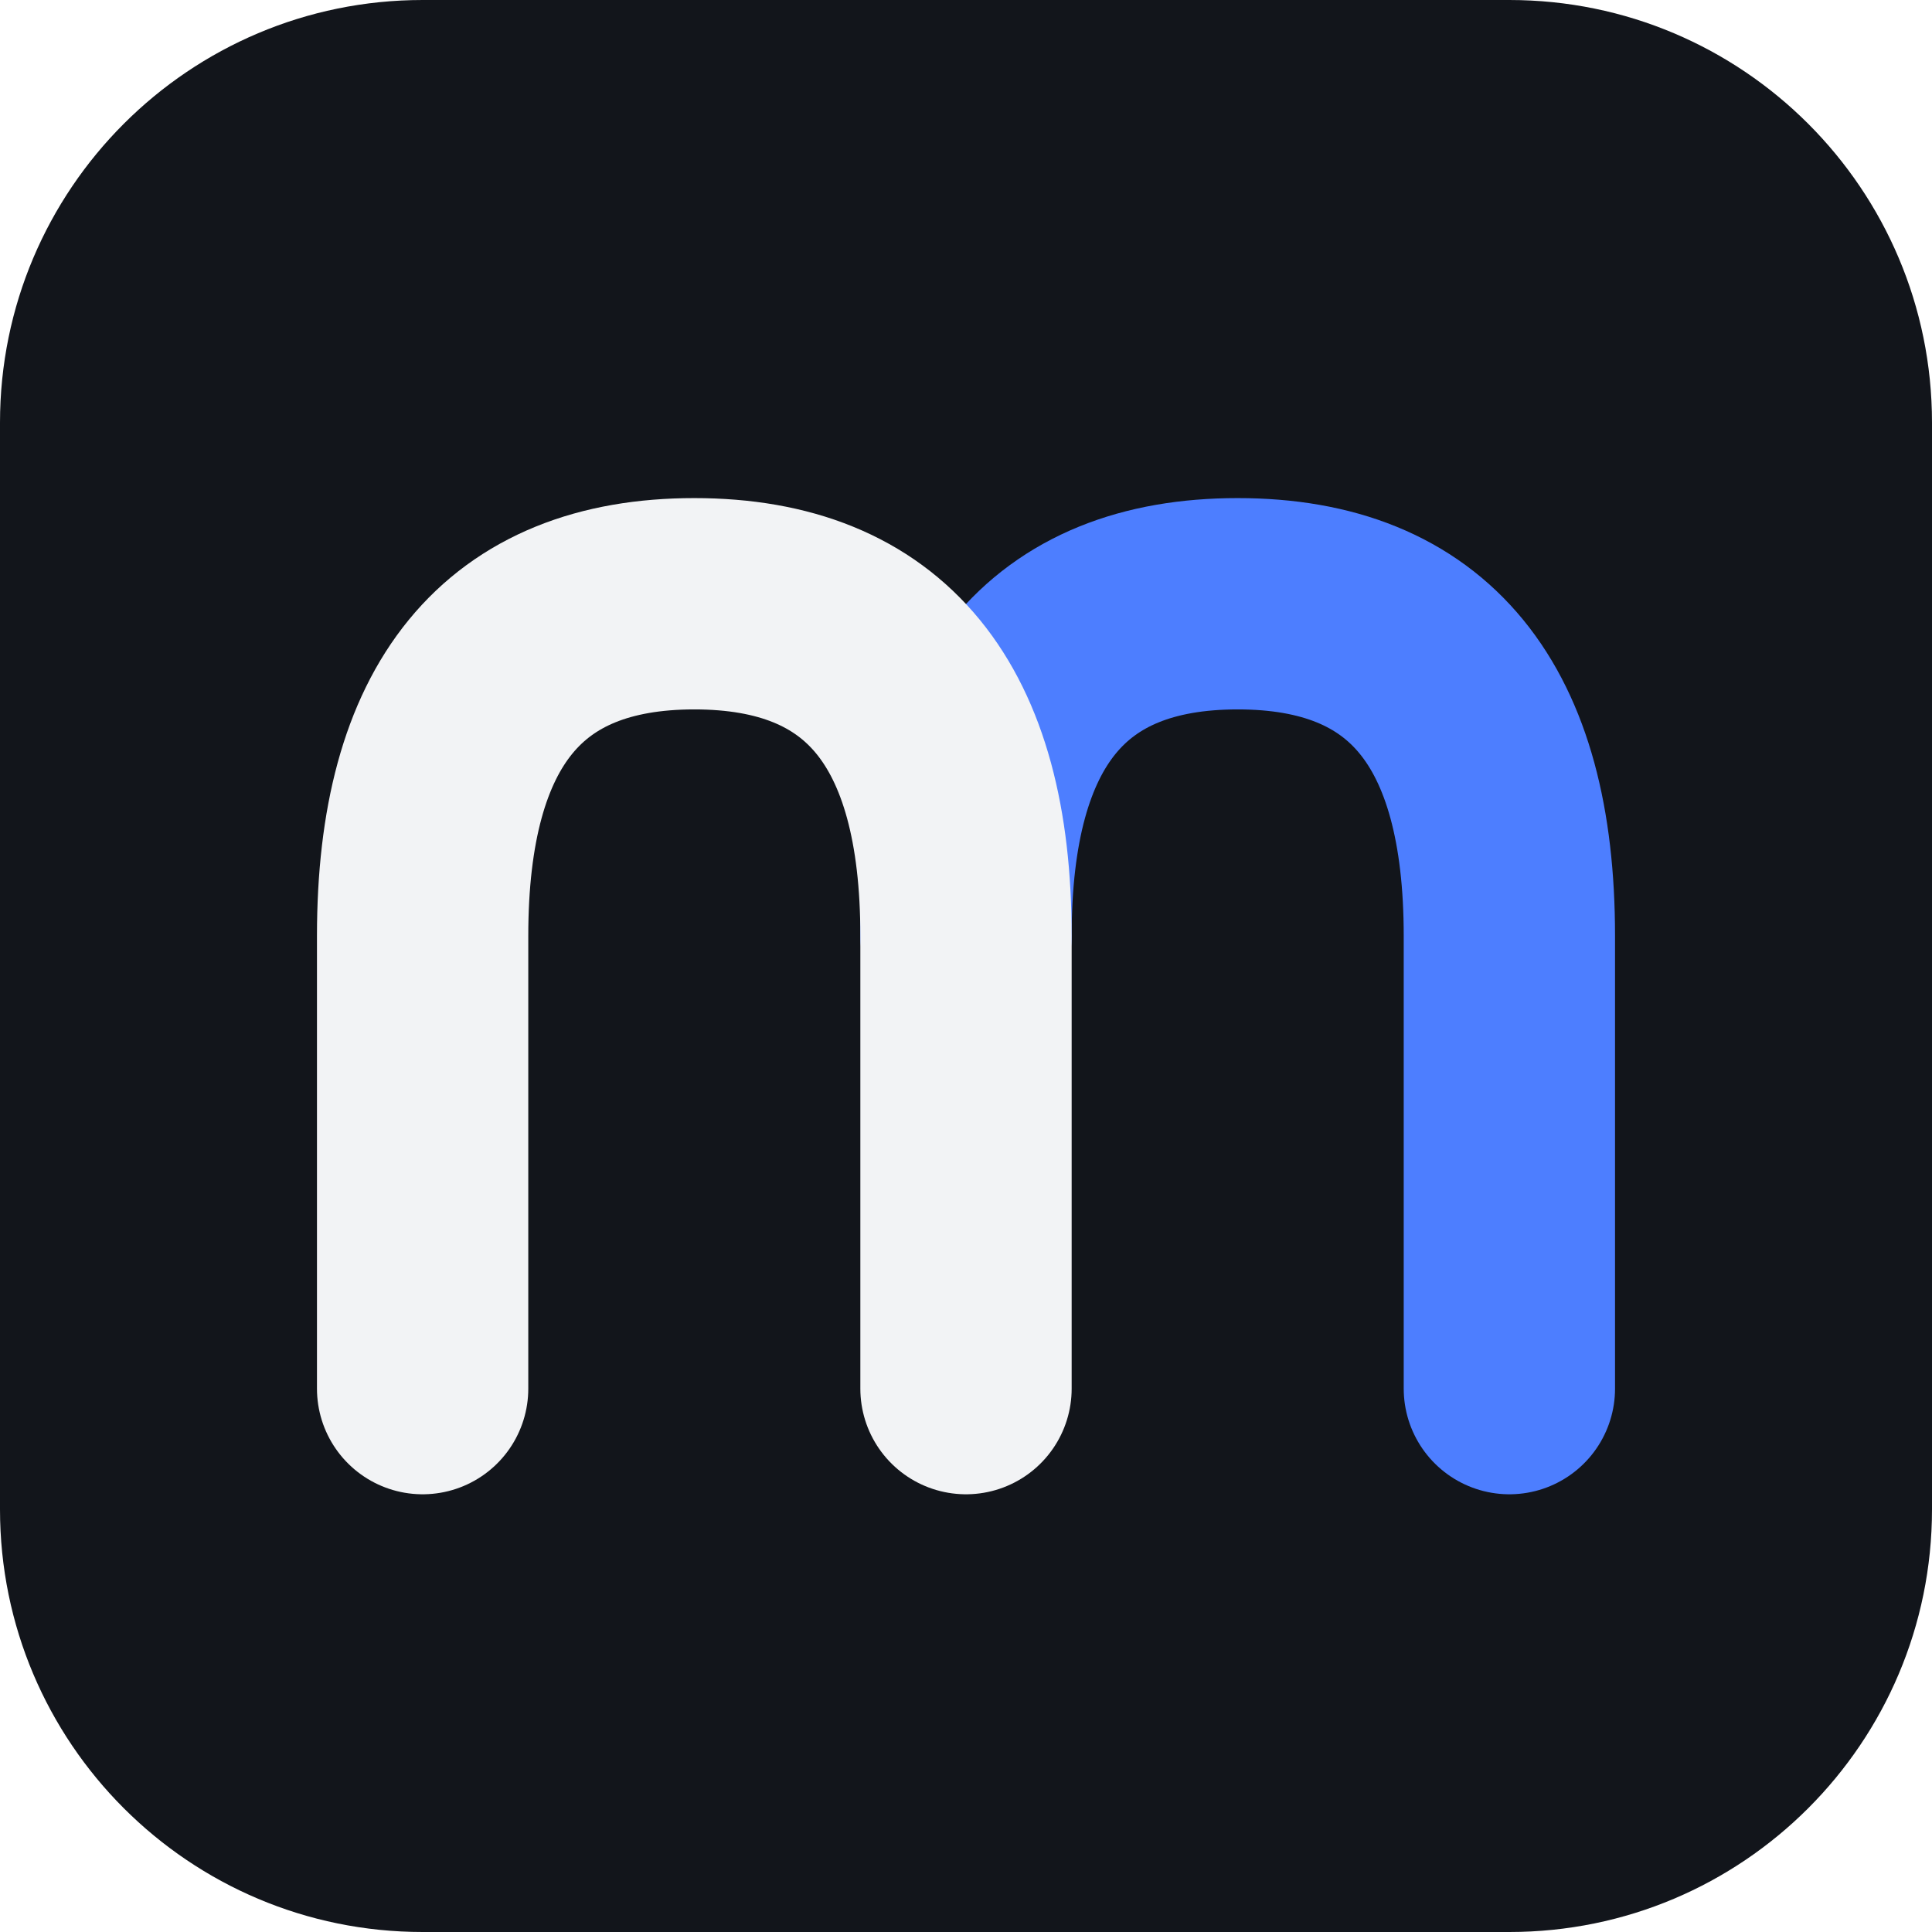
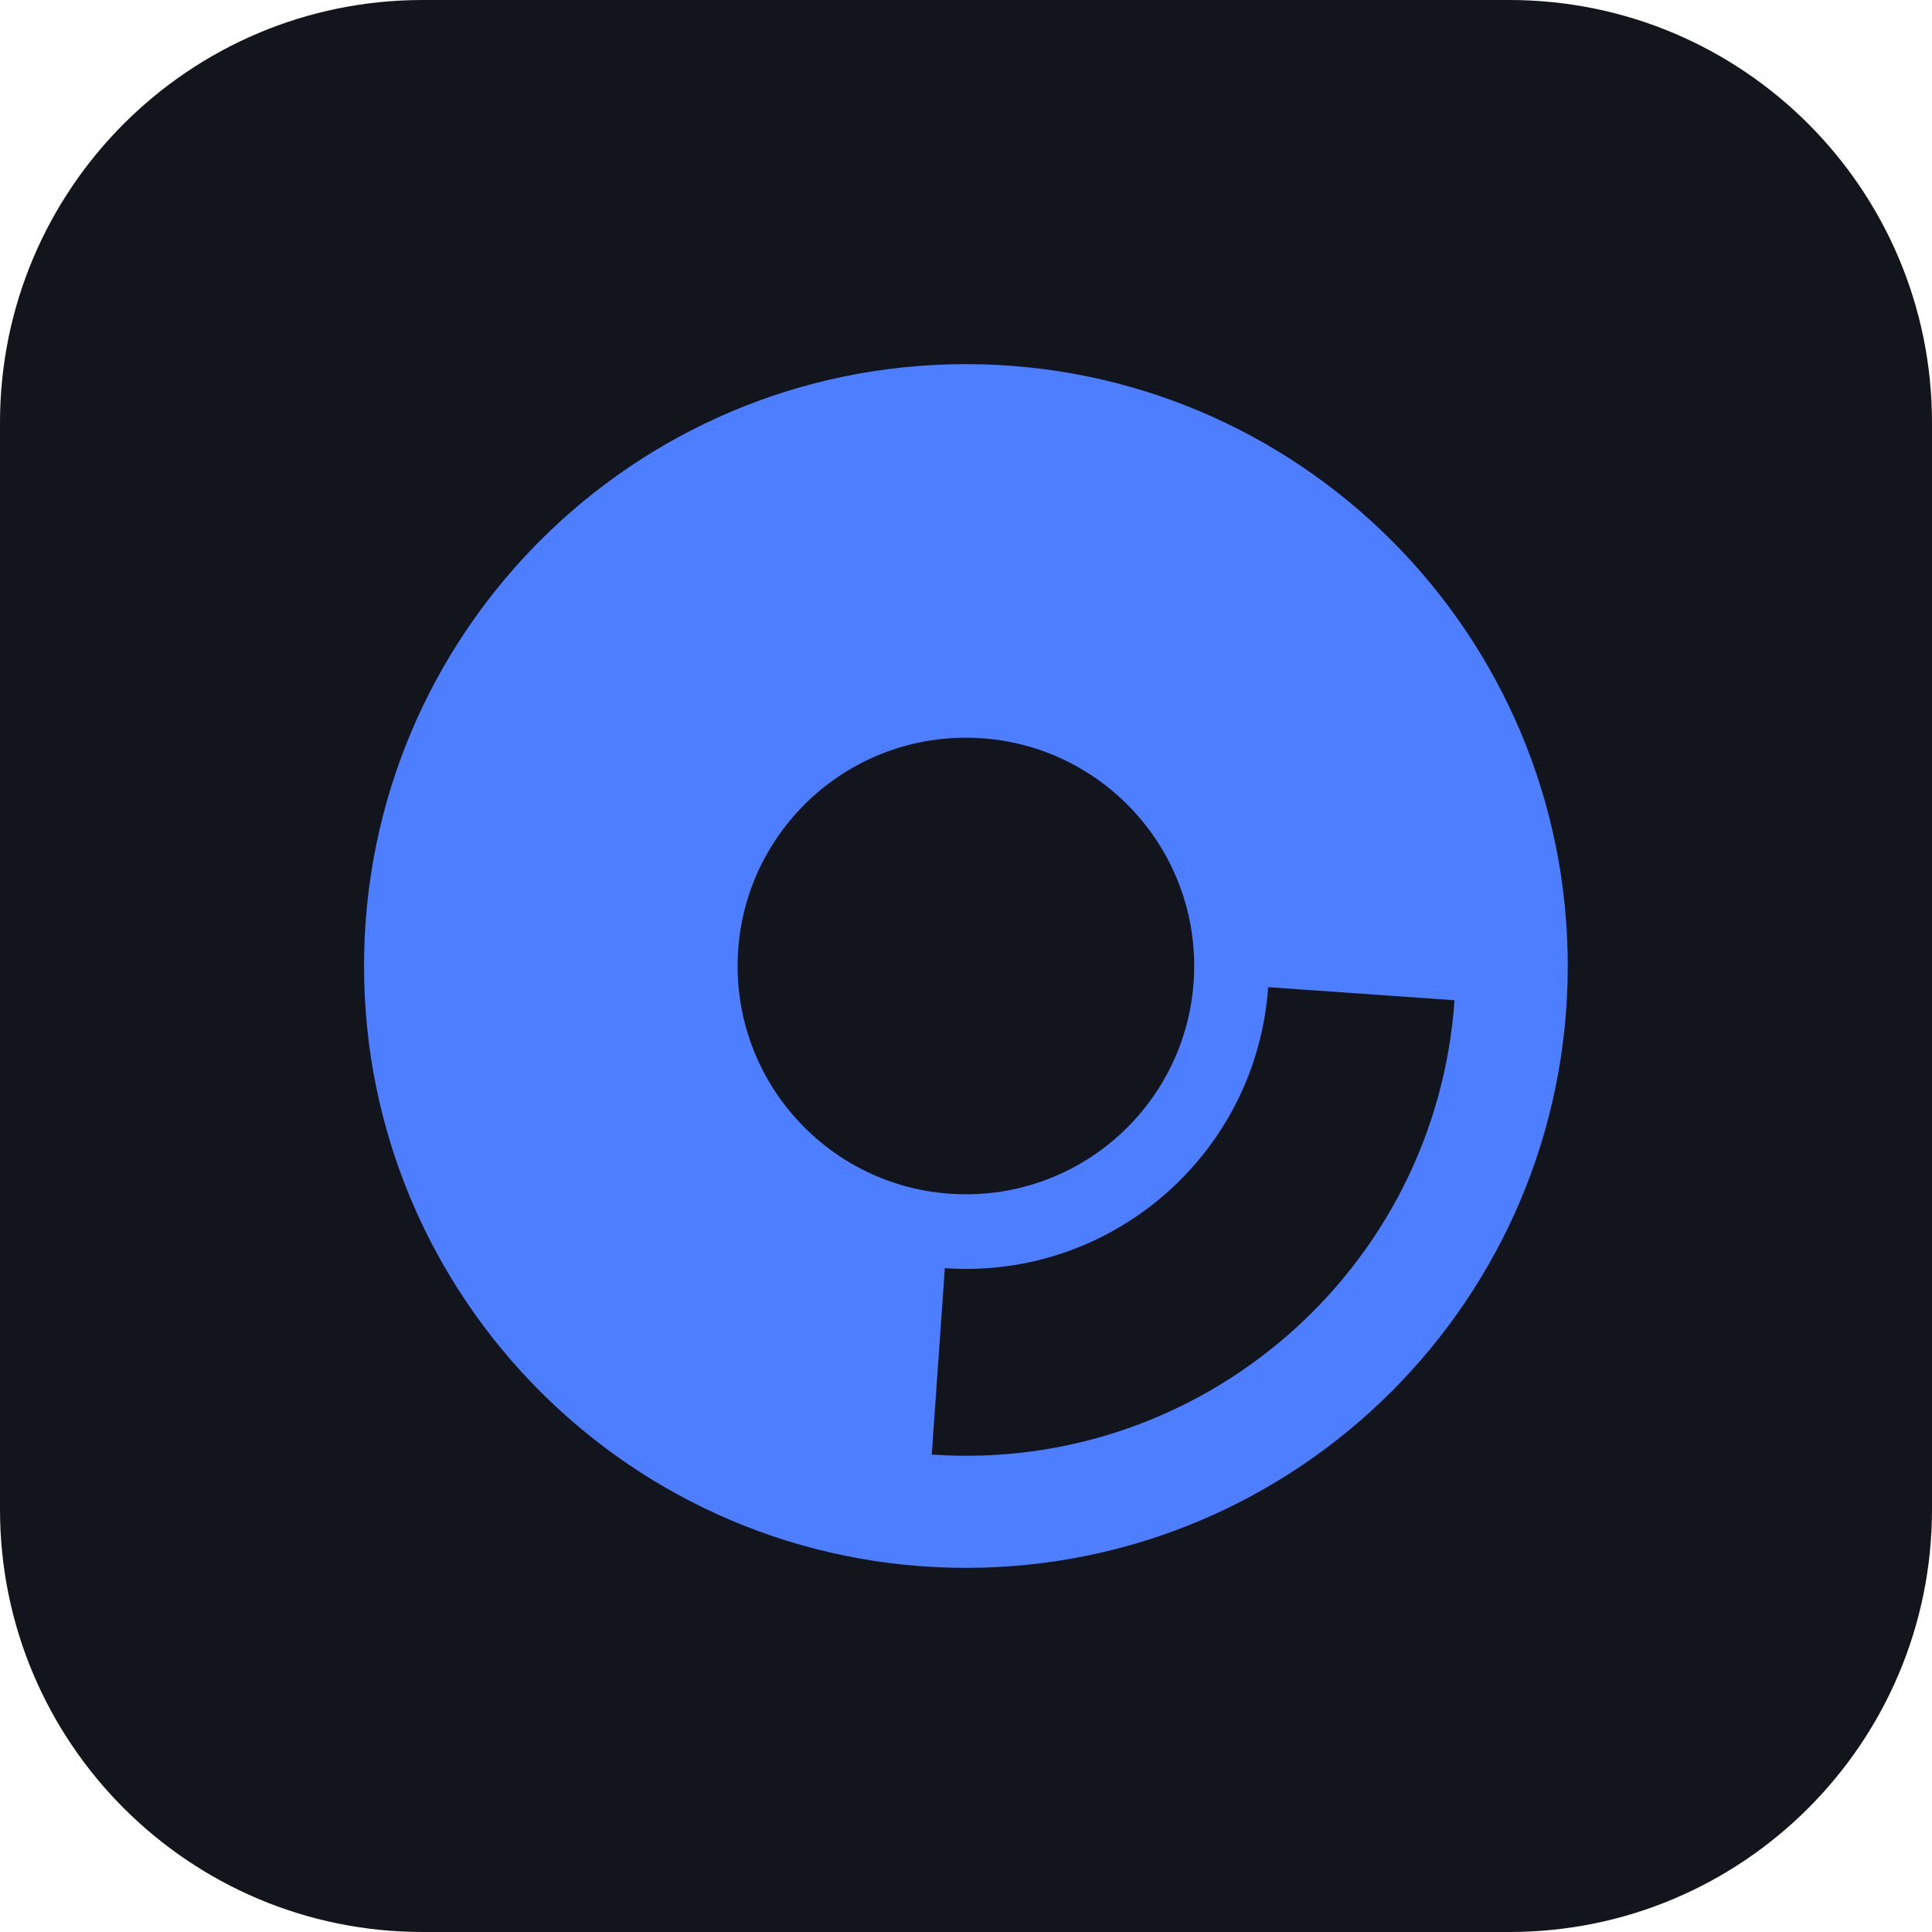
- <svg xmlns="http://www.w3.org/2000/svg" viewBox="0 0 64 64">
+ <svg xmlns="http://www.w3.org/2000/svg" viewBox="0 0 64 64" width="64" height="64" role="img" aria-label="SessionSeal">
  <rect width="64" height="64" rx="14" fill="#12151b" />
-   <path d="M32 31 Q32 20 41 20 Q50 20 50 31 L50 46" fill="none" stroke="#4d7eff" stroke-width="7" stroke-linecap="round" />
-   <path d="M14 46 L14 31 Q14 20 23 20 Q32 20 32 31 L32 46" fill="none" stroke="#f2f3f5" stroke-width="7" stroke-linecap="round" />
+   <g transform="translate(10.00 10.00) scale(0.6875)">
+     <path fill="#4d7eff" fill-rule="evenodd" d="M32 3.00A29.00 29.00 0 1 1 31.99 3.00ZM32 21.00A11.00 11.00 0 1 1 31.99 21.00ZM55.54 33.65A23.60 23.60 0 0 1 30.35 55.54L30.98 46.56A14.60 14.60 0 0 0 46.56 33.02Z" />
+   </g>
</svg>
